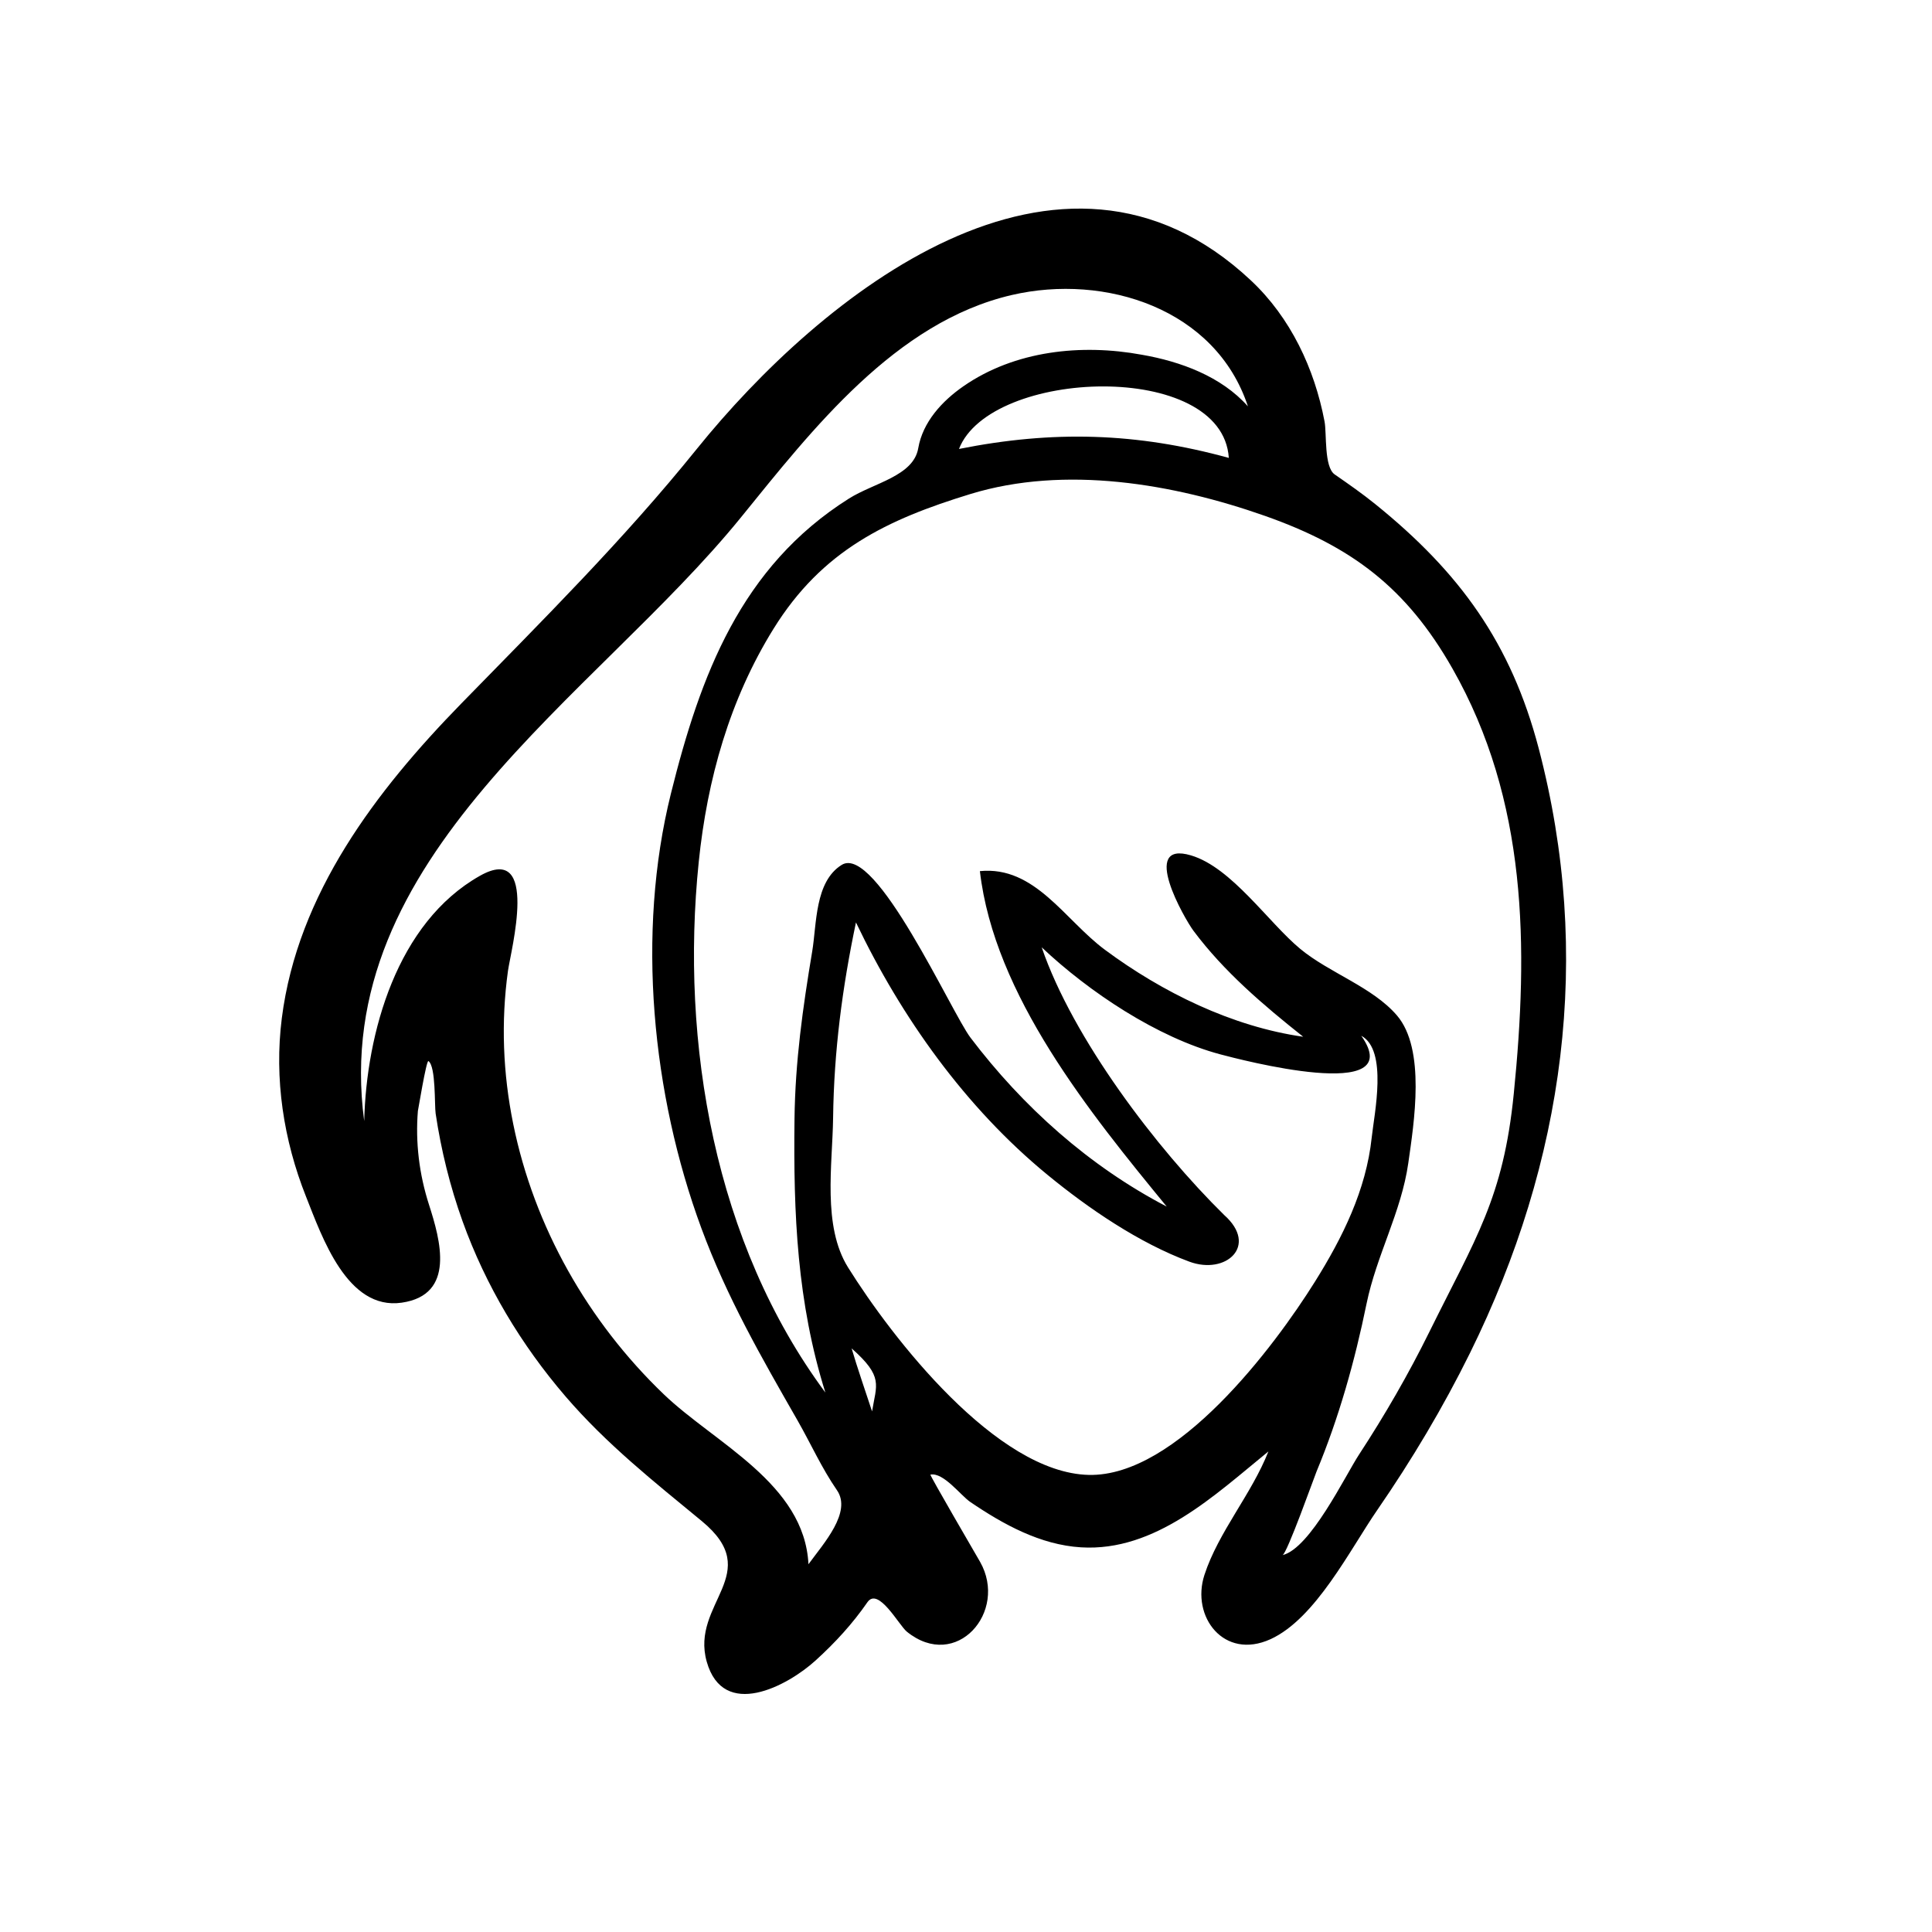
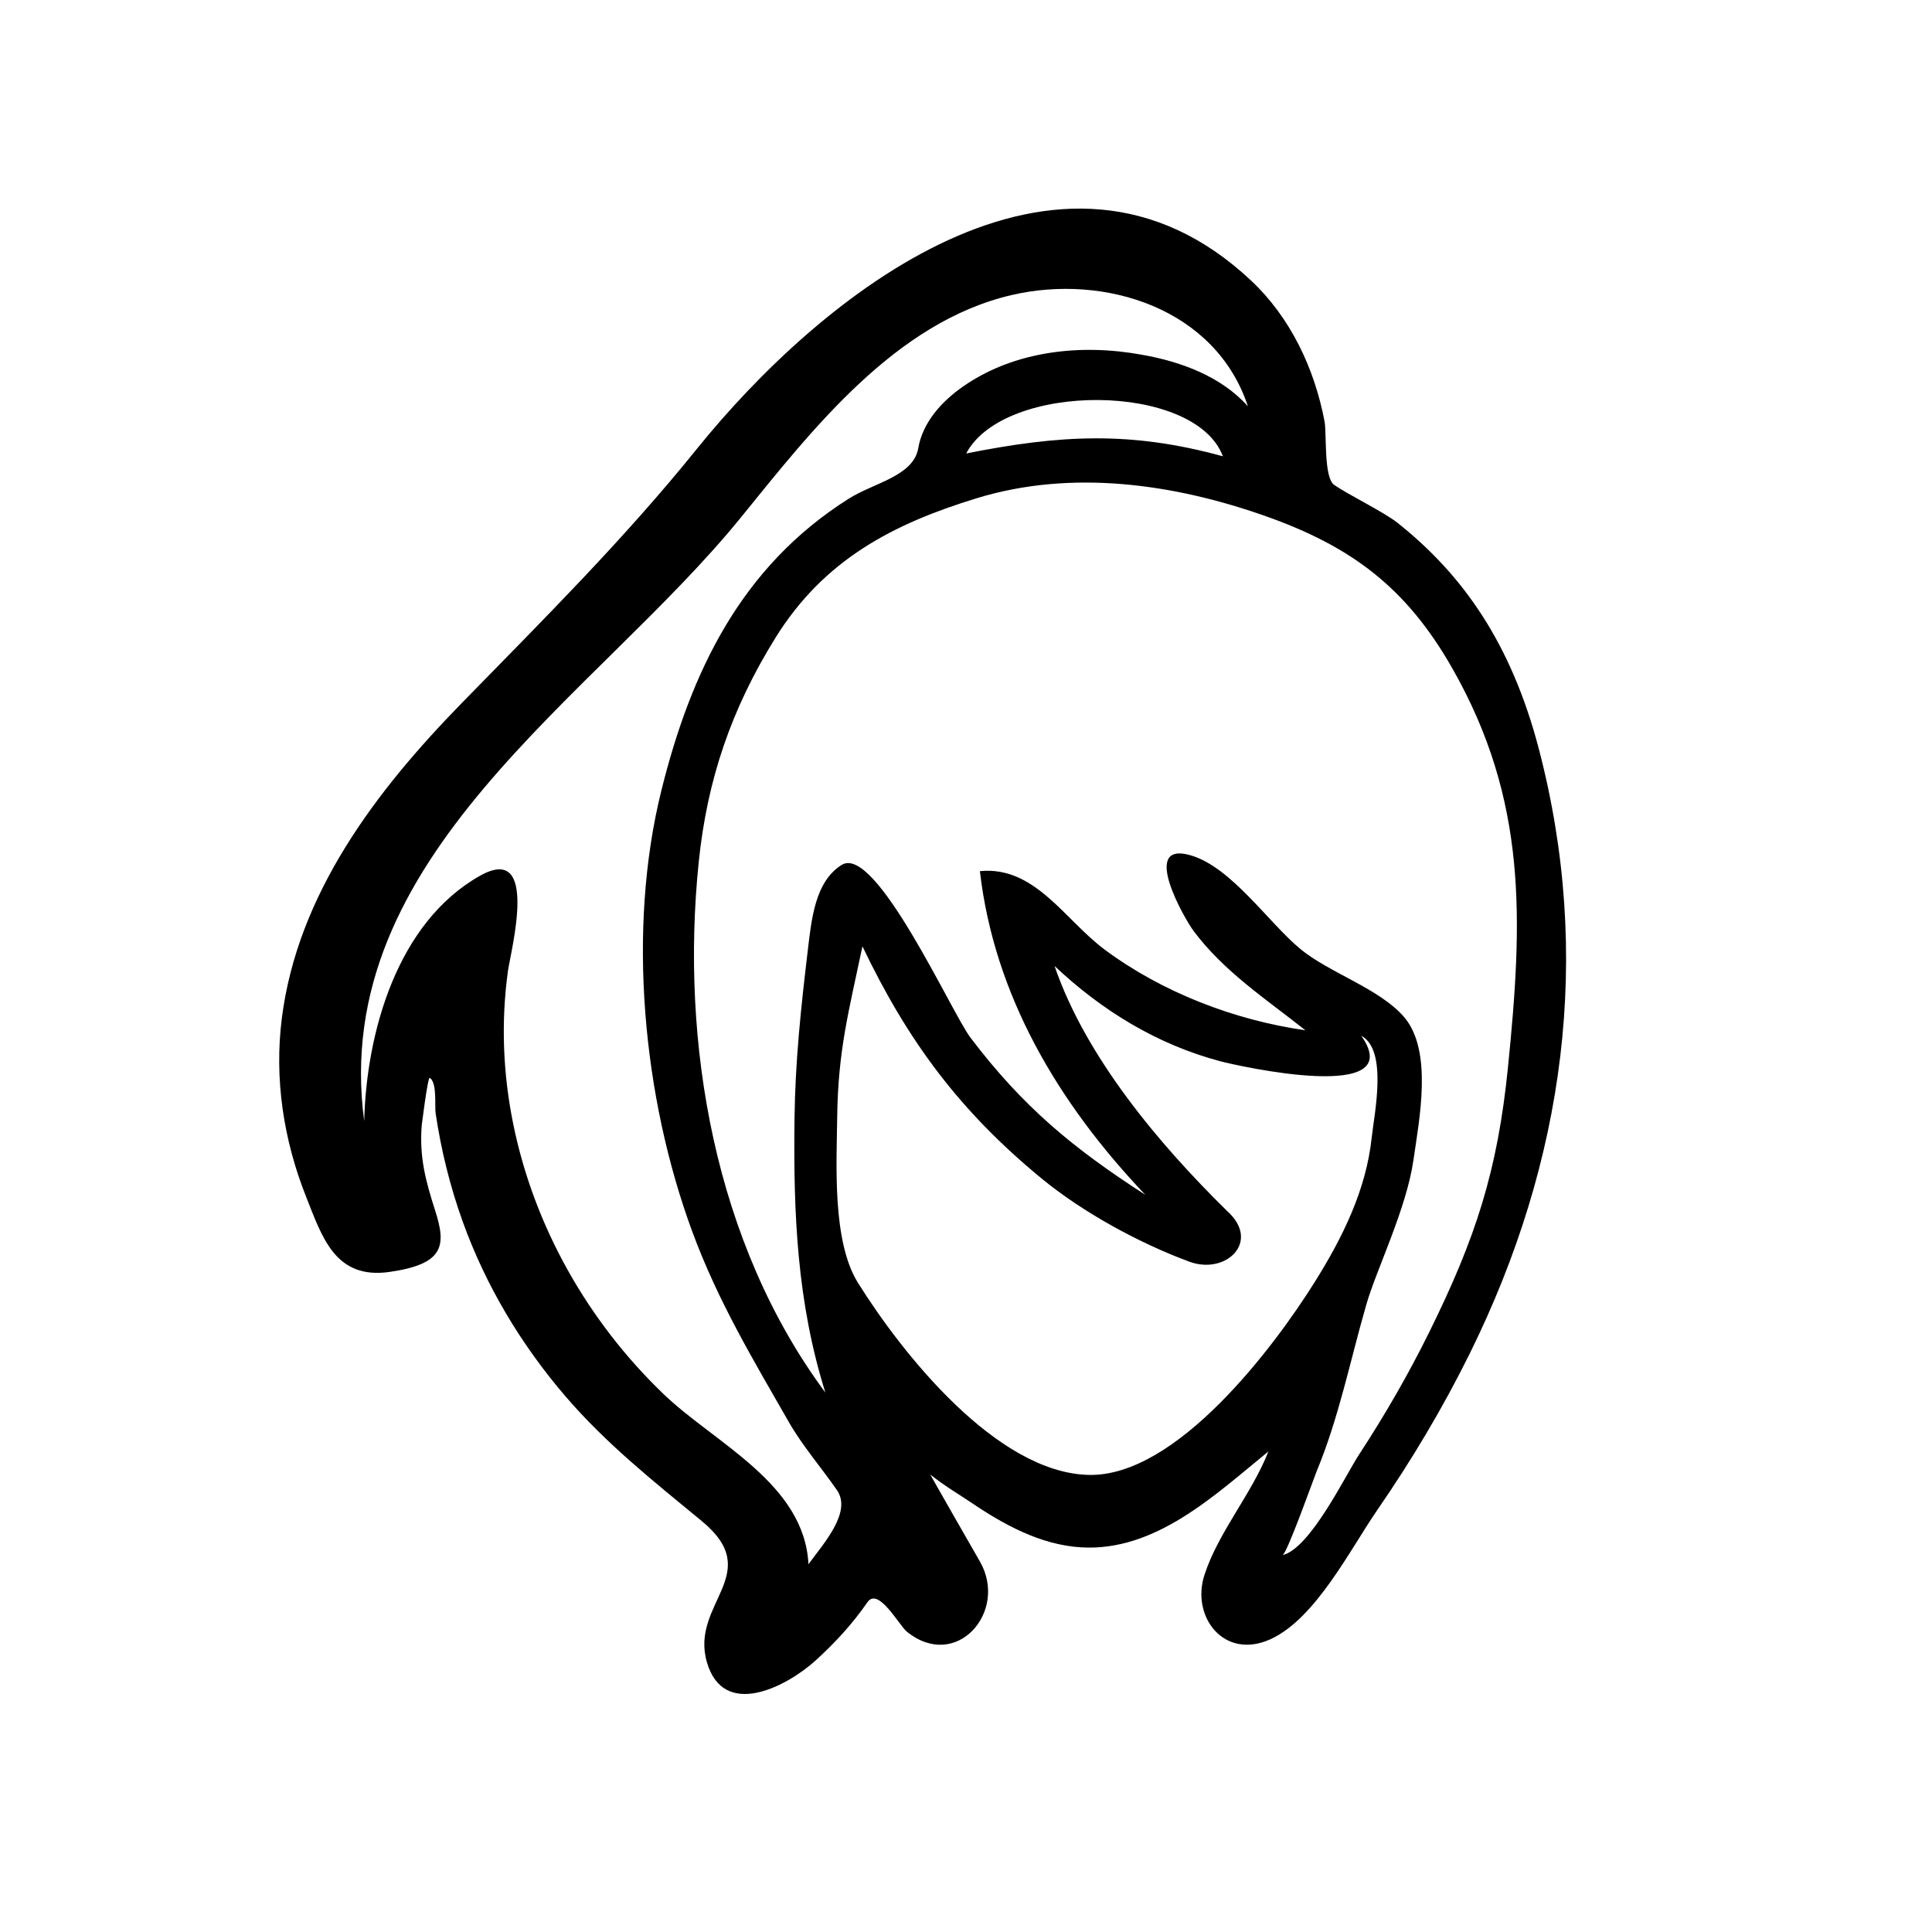
<svg xmlns="http://www.w3.org/2000/svg" version="1.1" id="Layer_1" x="0px" y="0px" width="90px" height="90px" viewBox="0 0 90 90" enable-background="new 0 0 90 90" xml:space="preserve">
-   <path d="M71.676,34.853c-1.284-4.883-3.663-8.181-7.609-11.368c-0.608-0.492-1.248-0.938-1.891-1.383  c-0.503-0.348-0.367-1.91-0.474-2.47c-0.468-2.462-1.581-4.833-3.425-6.564c-8.909-8.365-20.066,0.712-25.815,7.843  c-3.422,4.245-7.177,7.972-10.979,11.868c-3.964,4.062-7.618,8.852-8.355,14.651c-0.358,2.821,0.08,5.675,1.127,8.311  c0.748,1.882,1.92,5.309,4.457,4.943c2.525-0.364,1.802-2.918,1.271-4.569c-0.453-1.409-0.638-2.9-0.515-4.376  c-0.01,0.115,0.392-2.382,0.491-2.31c0.351,0.251,0.277,2.064,0.335,2.445c0.255,1.708,0.671,3.394,1.255,5.02  c1.078,2.999,2.727,5.749,4.8,8.162c1.896,2.207,4.112,3.964,6.344,5.803c2.969,2.448-0.542,3.816,0.229,6.548  c0.771,2.733,3.76,1.14,5.077-0.061c0.905-0.824,1.713-1.701,2.408-2.707c0.508-0.734,1.471,1.075,1.839,1.372  c2.302,1.861,4.726-0.931,3.411-3.252c-0.155-0.273-2.364-4.057-2.315-4.066c0.608-0.118,1.41,0.971,1.856,1.274  c1.54,1.046,3.262,1.998,5.16,2.114c3.465,0.212,6.241-2.443,8.729-4.467c-0.786,1.995-2.324,3.744-2.979,5.749  c-0.637,1.951,0.912,3.982,3.074,2.998c2.106-0.958,3.714-4.189,4.976-6.018c1.609-2.334,3.066-4.775,4.322-7.319  C72.888,54.091,74.212,44.521,71.676,34.853z M37.661,72.868c-0.189-3.765-4.36-5.633-6.742-7.919  c-3.523-3.379-6.04-7.801-7.012-12.595c-0.478-2.352-0.574-4.748-0.244-7.126c0.132-0.946,1.479-6-1.304-4.431  c-3.875,2.185-5.291,7.328-5.393,11.427c-1.648-12.334,10.725-19.715,17.551-28.123c3.324-4.095,7.193-9.1,12.615-10.358  c4.353-1.01,9.505,0.638,11.001,5.187c-1.239-1.398-3.144-2.092-4.938-2.404c-2.811-0.519-5.916-0.198-8.318,1.469  c-0.986,0.684-1.891,1.66-2.102,2.885c-0.223,1.299-2.065,1.613-3.223,2.342c-5.047,3.179-6.932,8.253-8.299,13.749  c-1.618,6.504-0.881,14.011,1.419,20.242c1.193,3.231,2.791,6.005,4.485,8.965c0.617,1.081,1.12,2.21,1.831,3.241  C39.692,70.437,38.38,71.885,37.661,72.868z M57.243,21.331c-4.304-1.183-8.195-1.289-12.57-0.417  C46.133,17.162,56.947,16.76,57.243,21.331z M40.624,65.748c-0.267-0.812-0.715-2.114-0.952-2.935  C41.172,64.141,40.826,64.497,40.624,65.748z M50.719,68.707c-4.298-0.097-9.166-6.384-11.214-9.666  c-1.203-1.93-0.724-4.779-0.696-6.969c0.04-3.104,0.428-6.069,1.065-9.102c2.115,4.426,5.106,8.625,8.916,11.753  c1.92,1.577,4.271,3.182,6.614,4.05c1.705,0.631,3.232-0.74,1.625-2.171c-3.157-3.103-7.049-8.224-8.503-12.472  c2.197,2.073,5.38,4.204,8.33,4.988c0.834,0.221,8.804,2.33,6.557-0.868c1.248,0.666,0.604,3.639,0.486,4.745  c-0.259,2.441-1.356,4.651-2.642,6.708C59.362,62.735,54.818,68.8,50.719,68.707z M70.517,50.953  c-0.484,4.856-1.775,6.726-3.929,11.086c-0.972,1.968-2.07,3.872-3.271,5.708c-0.656,1.002-2.277,4.384-3.573,4.697  c0.204-0.049,1.477-3.633,1.586-3.896c1.042-2.504,1.783-5.15,2.327-7.806c0.464-2.266,1.622-4.281,1.946-6.556  c0.268-1.883,0.822-5.307-0.528-6.883c-1.136-1.324-3.154-1.982-4.504-3.1c-1.483-1.229-3.197-3.792-5.087-4.355  c-2.419-0.721-0.292,2.969,0.111,3.509c1.423,1.907,3.26,3.467,5.113,4.939c-3.312-0.472-6.568-2.072-9.237-4.052  c-1.875-1.391-3.259-3.917-5.824-3.664c0.668,5.782,5.132,11.274,8.703,15.627c-3.607-1.881-6.692-4.639-9.143-7.872  c-0.882-1.165-4.413-9.028-5.996-8.046c-1.259,0.782-1.163,2.759-1.375,4.029c-0.44,2.634-0.792,5.125-0.825,7.813  c-0.055,4.417,0.12,8.542,1.438,12.739c-5.159-6.955-6.766-16.285-5.899-24.72c0.395-3.845,1.439-7.566,3.487-10.864  c2.267-3.651,5.285-5.083,9.163-6.271c4.418-1.353,9.465-0.482,13.719,1.014c4.036,1.423,6.595,3.338,8.742,7.115  C71.16,37.295,71.204,44.122,70.517,50.953z" />
+   <path d="M71.676,34.853c-1.284-4.883-3.52-8.072-6.581-10.503c-0.612-0.486-2.296-1.312-2.938-1.756  c-0.503-0.348-0.348-2.401-0.454-2.962c-0.468-2.462-1.581-4.833-3.425-6.564c-8.909-8.365-20.066,0.712-25.815,7.843  c-3.422,4.245-7.177,7.972-10.979,11.868c-3.964,4.062-7.618,8.852-8.355,14.651c-0.358,2.821,0.08,5.675,1.127,8.311  c0.748,1.882,1.354,3.875,3.892,3.51c2.525-0.364,2.656-1.203,2.125-2.854c-0.453-1.409-0.748-2.524-0.625-4  c-0.01,0.115,0.275-2.259,0.375-2.188c0.351,0.251,0.215,1.284,0.272,1.665c0.255,1.708,0.671,3.394,1.255,5.02  c1.078,2.999,2.727,5.749,4.8,8.162c1.896,2.207,4.112,3.964,6.344,5.803c2.969,2.448-0.542,3.816,0.229,6.548  c0.771,2.733,3.76,1.14,5.077-0.061c0.905-0.824,1.713-1.701,2.408-2.707c0.508-0.734,1.471,1.075,1.839,1.372  c2.302,1.861,4.726-0.931,3.411-3.252c-0.155-0.273-2.354-4.097-2.315-4.066c0.675,0.542,1.41,0.971,1.856,1.274  c1.54,1.046,3.262,1.998,5.16,2.114c3.465,0.212,6.241-2.443,8.729-4.467c-0.786,1.995-2.324,3.744-2.979,5.749  c-0.637,1.951,0.912,3.982,3.074,2.998c2.106-0.958,3.714-4.189,4.976-6.018c1.609-2.334,3.066-4.775,4.322-7.319  C72.888,54.091,74.212,44.521,71.676,34.853z M37.661,72.868c-0.189-3.765-4.36-5.633-6.742-7.919  c-3.523-3.379-6.04-7.801-7.012-12.595c-0.478-2.352-0.574-4.748-0.244-7.126c0.132-0.946,1.479-6-1.304-4.431  c-3.875,2.185-5.291,7.328-5.393,11.427c-1.648-12.334,10.725-19.715,17.551-28.123c3.324-4.095,7.193-9.1,12.615-10.358  c4.353-1.01,9.505,0.638,11.001,5.187c-1.239-1.398-3.144-2.092-4.938-2.404c-2.811-0.519-5.916-0.198-8.318,1.469  c-0.986,0.684-1.891,1.66-2.102,2.885c-0.223,1.299-2.065,1.613-3.223,2.342c-5.047,3.179-7.373,8.096-8.74,13.591  c-1.618,6.504-0.862,14.331,1.438,20.563c1.193,3.231,2.806,5.915,4.5,8.875c0.617,1.081,1.528,2.137,2.239,3.167  C39.692,70.437,38.38,71.885,37.661,72.868z M56.967,21.256c-4.304-1.183-7.584-1.003-11.959-0.131  C46.782,17.773,55.667,17.792,56.967,21.256z M50.719,68.707c-4.298-0.097-8.707-5.672-10.755-8.954  c-1.203-1.93-0.991-5.532-0.964-7.722c0.04-3.104,0.538-4.915,1.176-7.947c2.115,4.426,4.546,7.694,8.355,10.822  c1.92,1.577,4.529,3,6.873,3.868c1.705,0.631,3.359-0.937,1.752-2.368c-3.157-3.103-6.577-7.159-8.031-11.407  c2.197,2.073,4.769,3.654,7.719,4.438c0.834,0.221,8.816,2.011,6.569-1.187c1.248,0.666,0.604,3.639,0.486,4.745  c-0.259,2.441-1.356,4.651-2.642,6.708C59.362,62.735,54.818,68.8,50.719,68.707z M70.25,49.688  c-0.484,4.856-1.509,7.991-3.662,12.352c-0.972,1.968-2.07,3.872-3.271,5.708c-0.656,1.002-2.277,4.384-3.573,4.697  c0.204-0.049,1.477-3.633,1.586-3.896c1.042-2.504,1.573-5.202,2.327-7.806c0.469-1.618,1.863-4.437,2.188-6.711  c0.268-1.883,0.913-5.08-0.438-6.656c-1.136-1.324-3.486-2.054-4.836-3.172c-1.483-1.229-3.197-3.792-5.087-4.355  c-2.419-0.721-0.292,2.969,0.111,3.509c1.423,1.907,3.36,3.164,5.214,4.636c-3.312-0.472-6.669-1.769-9.338-3.749  c-1.875-1.391-3.259-3.917-5.824-3.664c0.668,5.782,3.635,10.795,7.705,15.077c-3.358-2.164-5.694-4.089-8.145-7.322  c-0.882-1.165-4.413-9.028-5.996-8.046c-1.259,0.782-1.413,2.579-1.586,4.025c-0.316,2.651-0.581,5.13-0.614,7.817  c-0.055,4.417,0.12,8.542,1.438,12.739c-5.159-6.955-6.766-16.285-5.899-24.72c0.395-3.845,1.527-7.144,3.575-10.442  c2.267-3.651,5.497-5.312,9.375-6.5c4.418-1.353,9.165-0.675,13.419,0.821c4.036,1.423,6.595,3.338,8.742,7.115  C71.16,37.295,70.938,42.856,70.25,49.688z" />
</svg>
